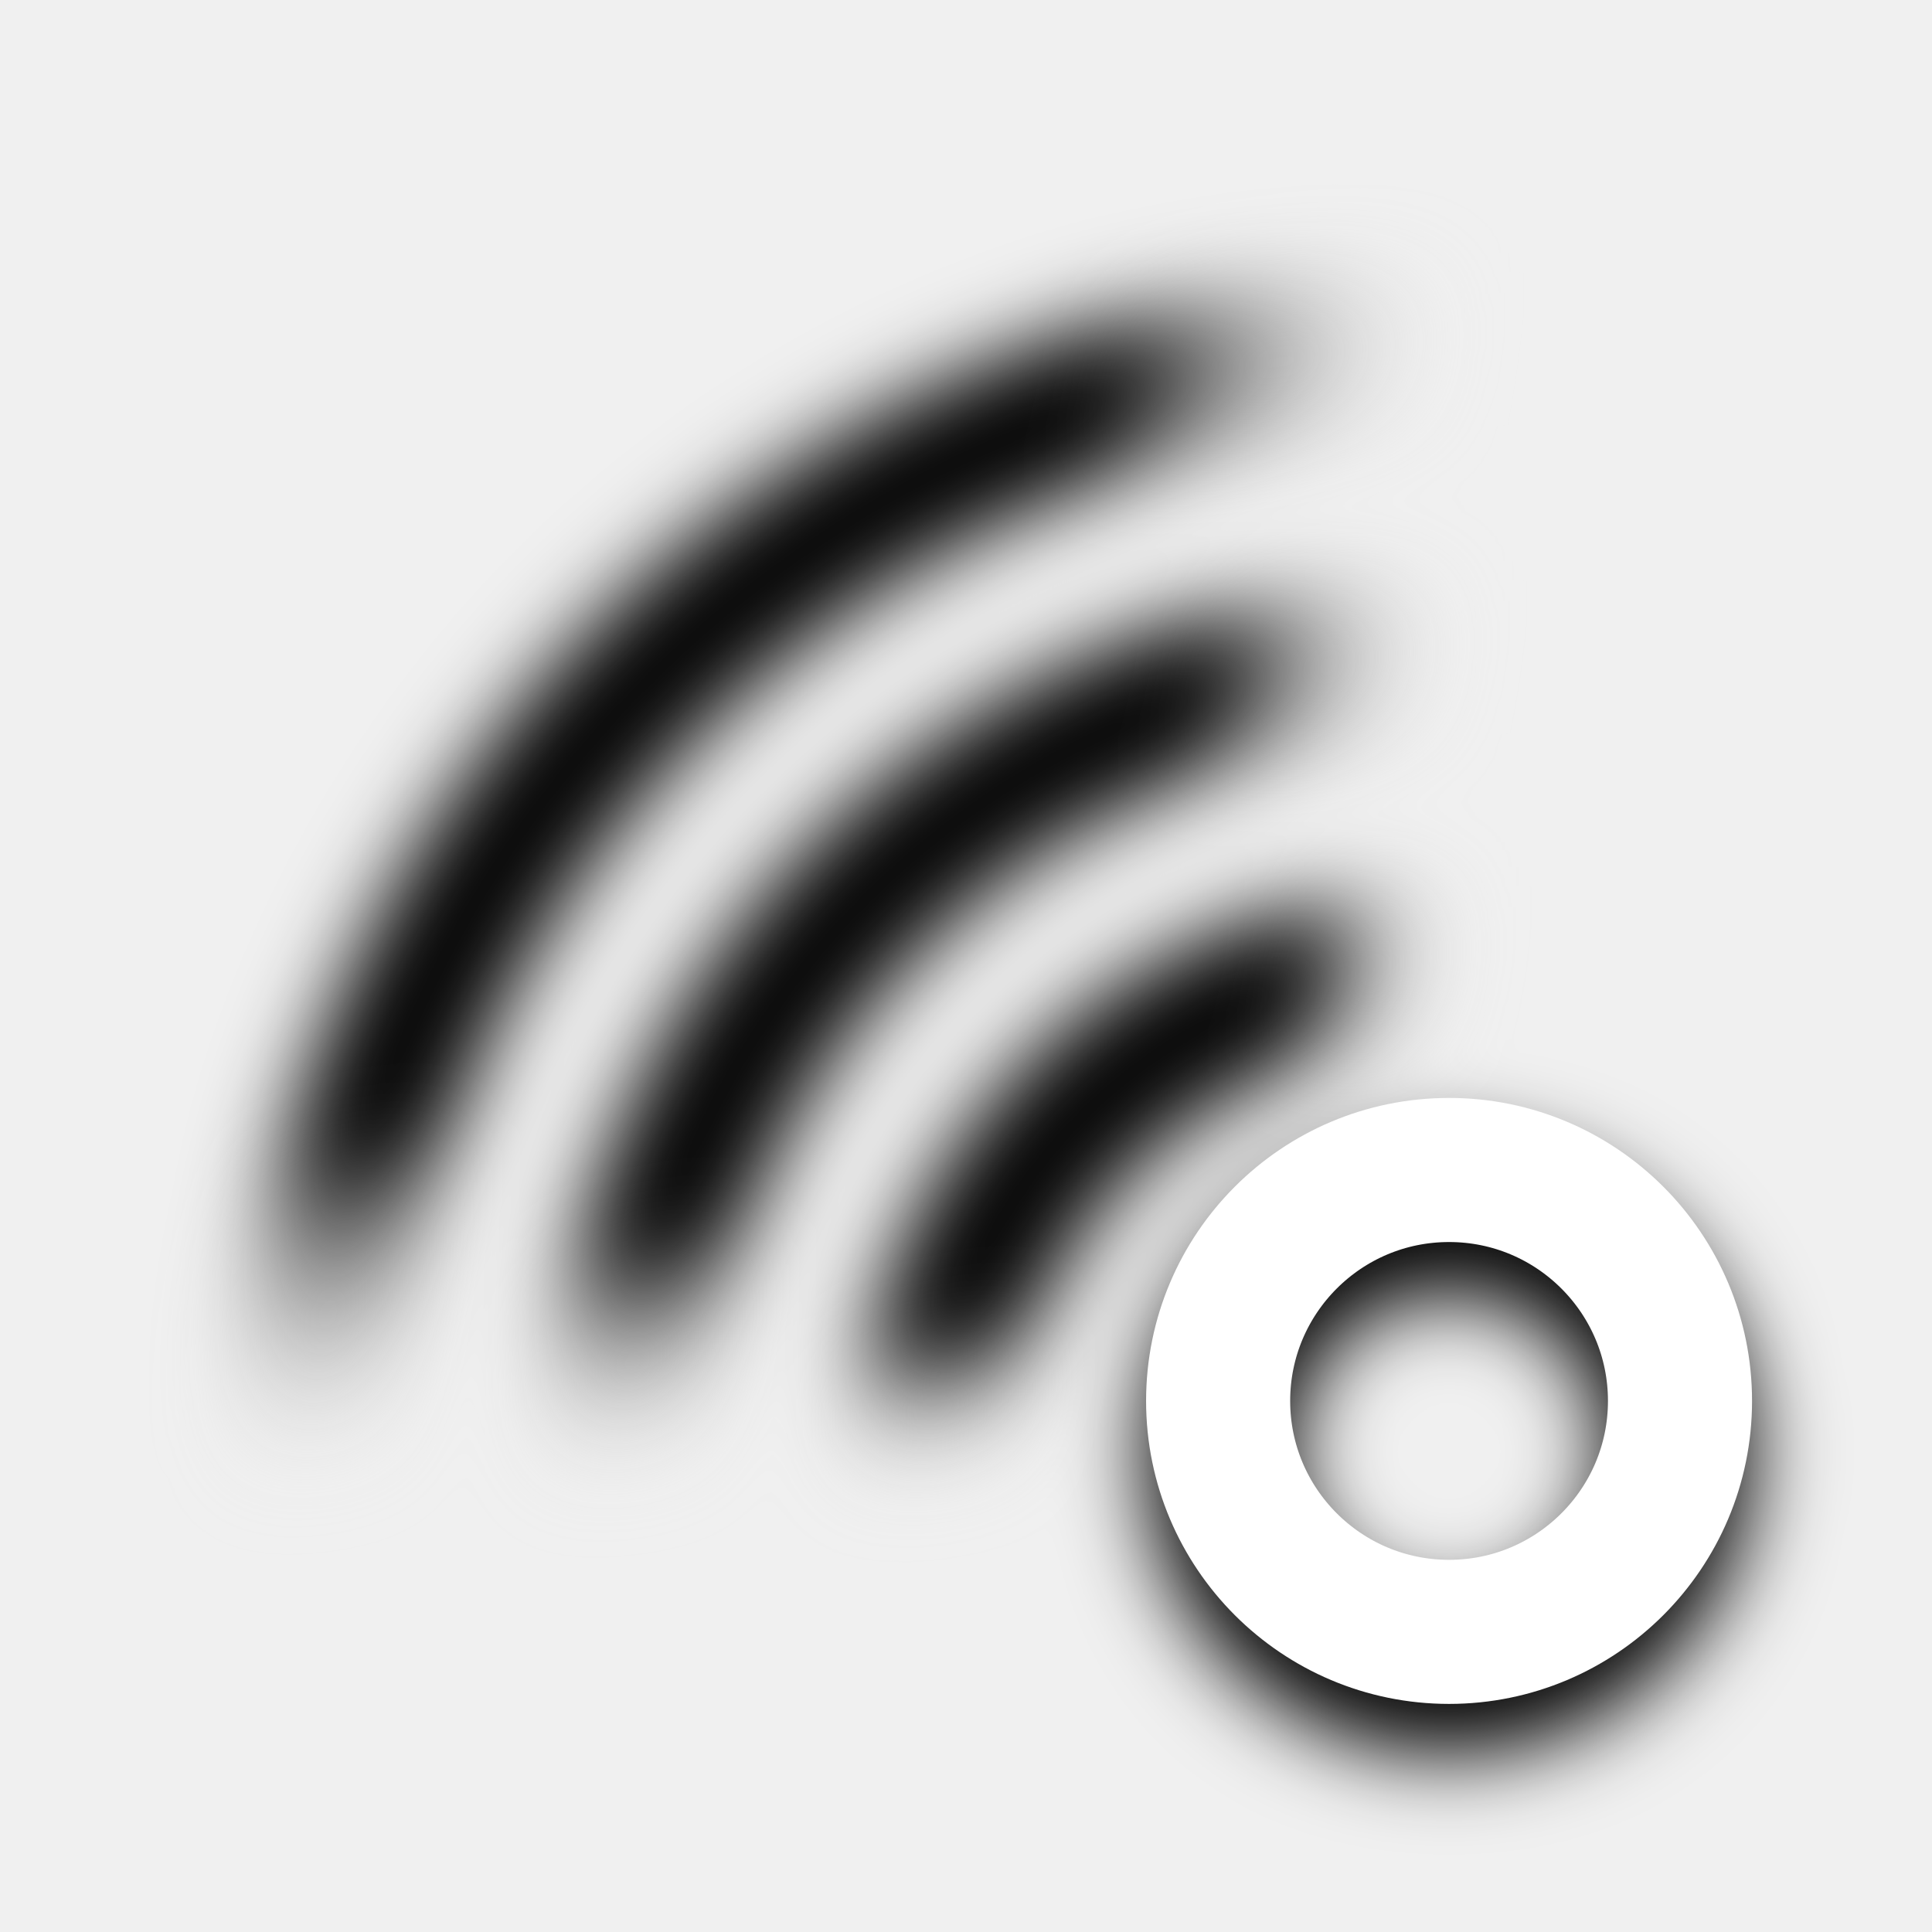
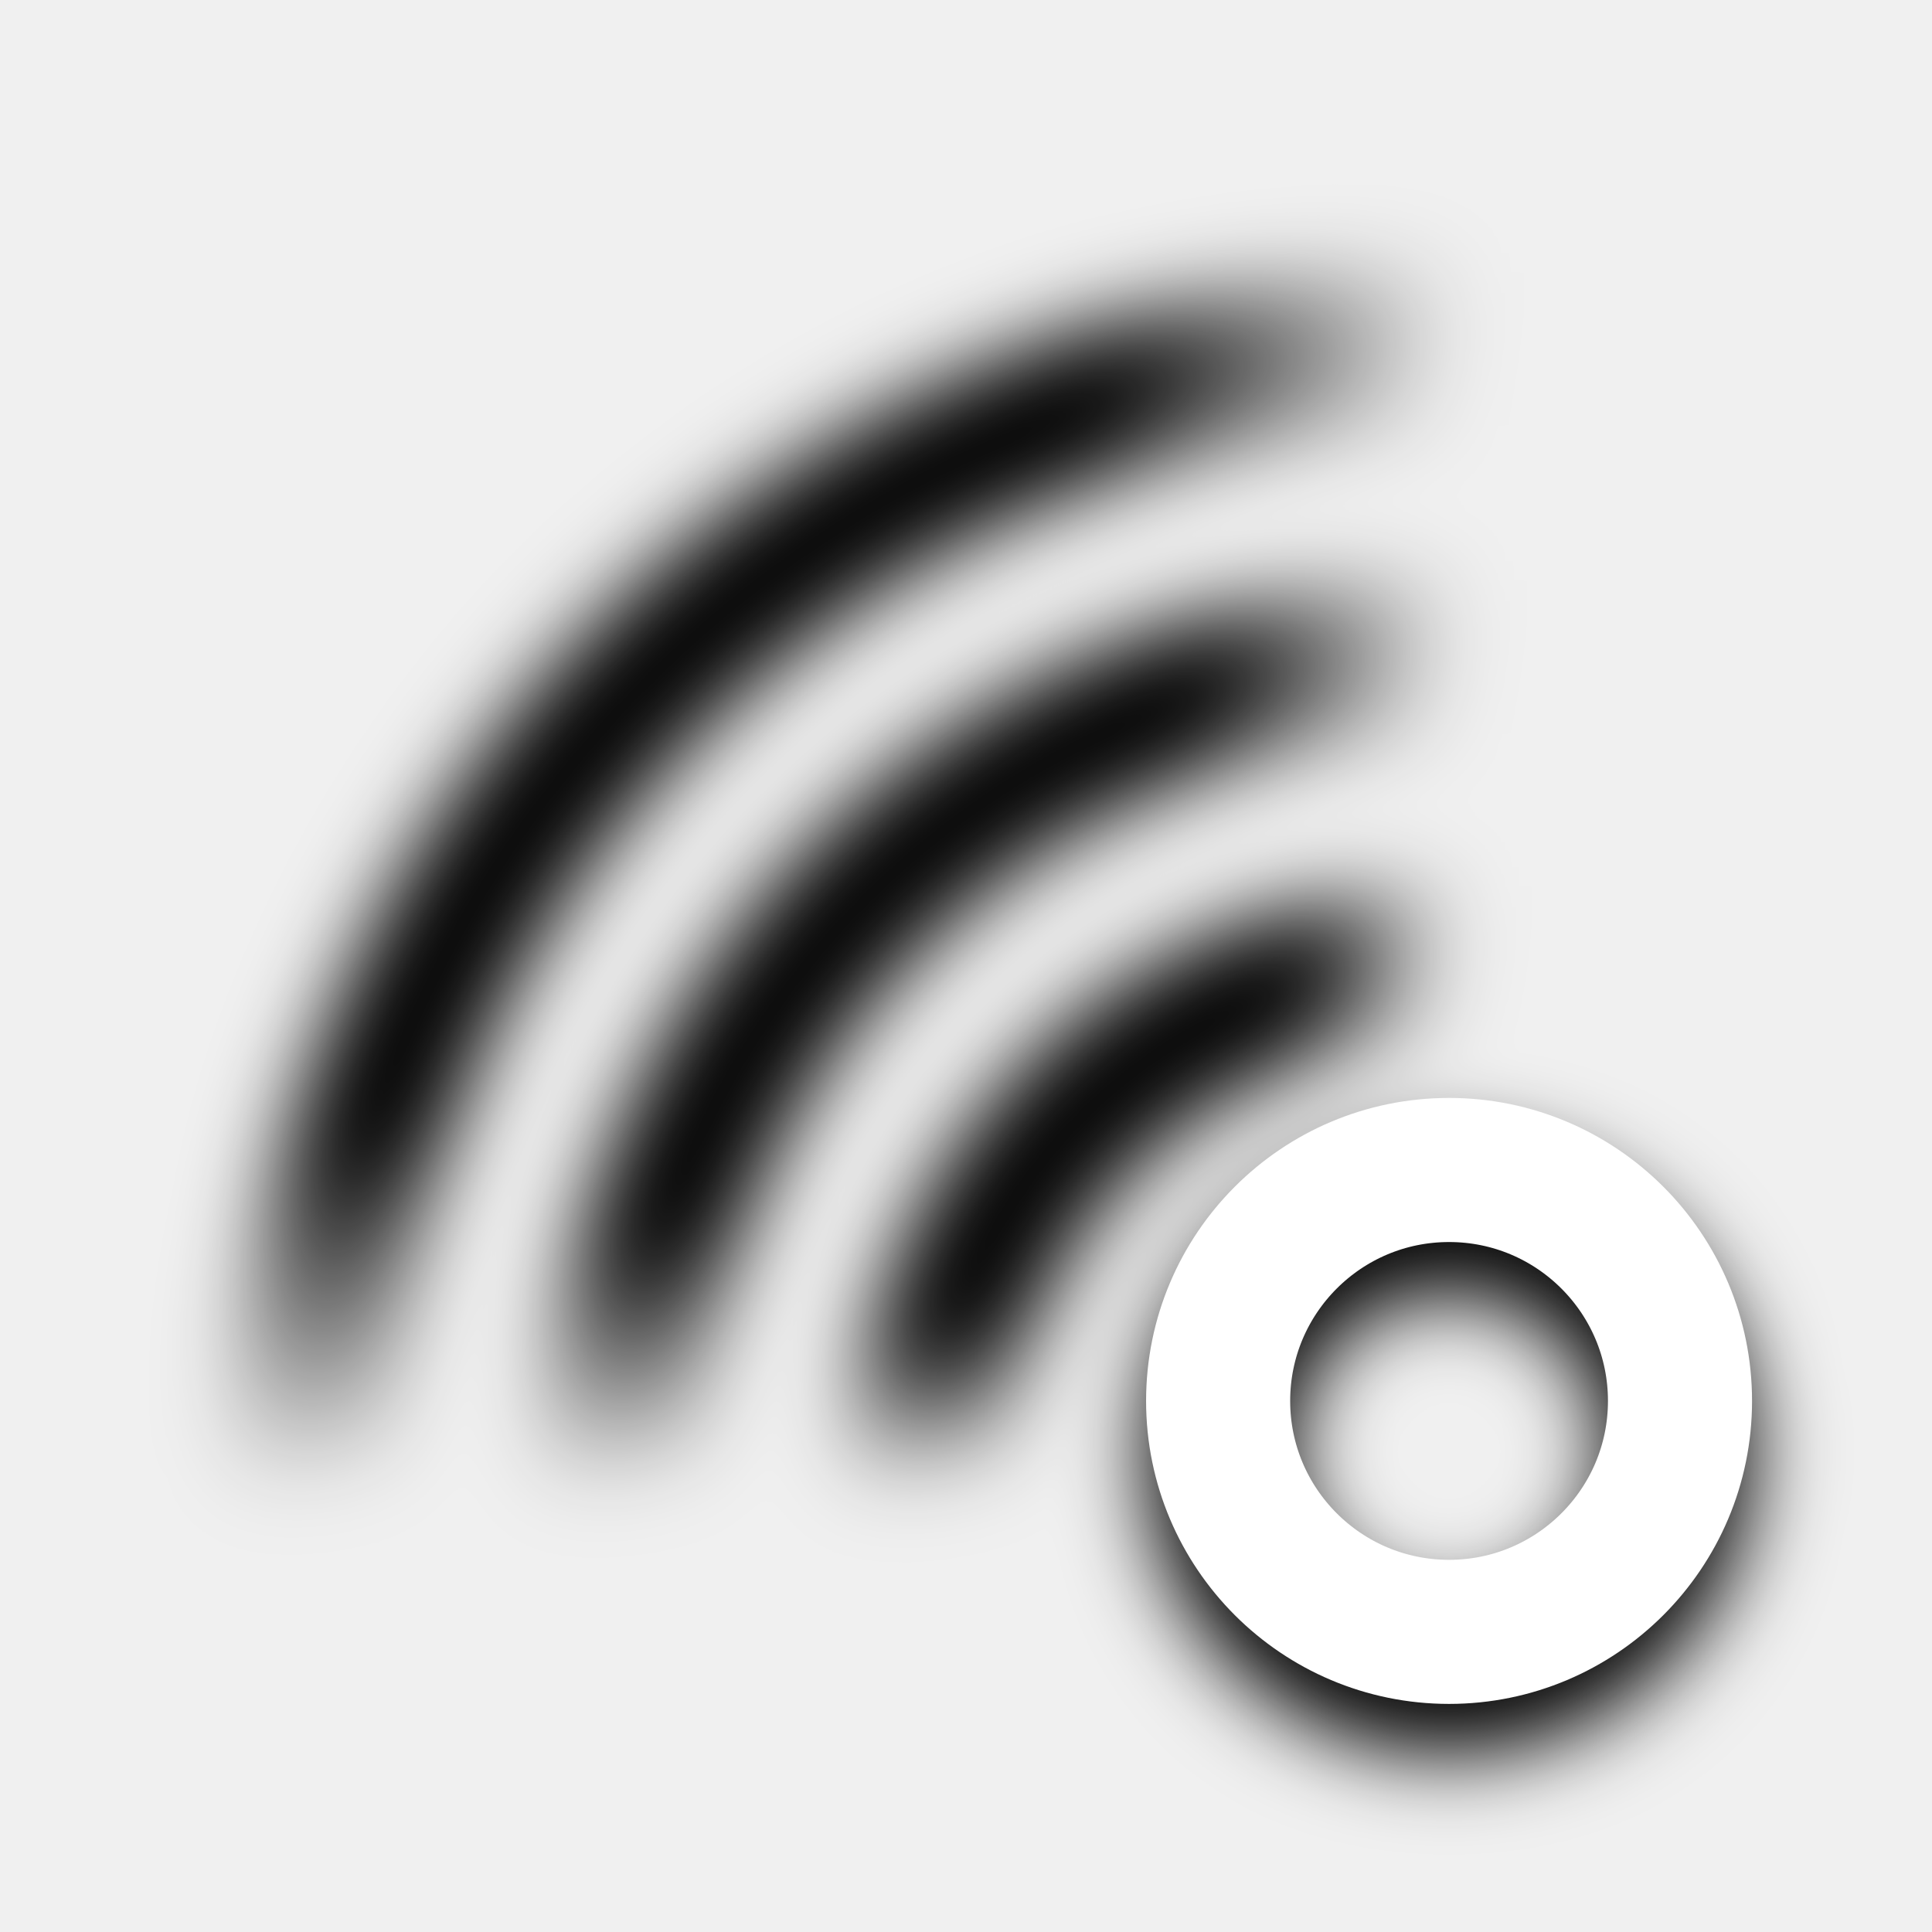
<svg xmlns="http://www.w3.org/2000/svg" xmlns:xlink="http://www.w3.org/1999/xlink" width="12mm" height="12mm" viewBox="0 0 12 12" version="1.1" id="svg1">
  <defs id="defs1">
    <linearGradient id="linearGradient17">
      <stop style="stop-color:#000000;stop-opacity:1;" offset="0.366" id="stop16" />
-       <stop style="stop-color:#ffffff;stop-opacity:0;" offset="0.494" id="stop17" />
+       <stop style="stop-color:#000000;stop-opacity:0;" offset="0.494" id="stop17" />
    </linearGradient>
    <linearGradient id="linearGradient15">
      <stop style="stop-color:#000000;stop-opacity:1;" offset="0.368" id="stop14" />
-       <stop style="stop-color:#ffffff;stop-opacity:0;" offset="0.494" id="stop15" />
+       <stop style="stop-color:#000000;stop-opacity:0;" offset="0.494" id="stop15" />
    </linearGradient>
    <linearGradient id="linearGradient13">
      <stop style="stop-color:#000000;stop-opacity:1;" offset="0.371" id="stop12" />
-       <stop style="stop-color:#ffffff;stop-opacity:0;" offset="0.494" id="stop13" />
+       <stop style="stop-color:#000000;stop-opacity:0;" offset="0.494" id="stop13" />
    </linearGradient>
    <linearGradient id="linearGradient11">
      <stop style="stop-color:#ffffff;stop-opacity:1;" offset="0.347" id="stop10" />
      <stop style="stop-color:#ffffff;stop-opacity:0;" offset="0.494" id="stop11" />
    </linearGradient>
    <linearGradient id="linearGradient9">
      <stop style="stop-color:#ffffff;stop-opacity:1;" offset="0.366" id="stop8" />
      <stop style="stop-color:#ffffff;stop-opacity:0;" offset="0.494" id="stop9" />
    </linearGradient>
    <linearGradient id="linearGradient2">
      <stop style="stop-color:#ffffff;stop-opacity:1;" offset="0.369" id="stop2" />
      <stop style="stop-color:#ffffff;stop-opacity:0;" offset="0.494" id="stop3" />
    </linearGradient>
    <radialGradient xlink:href="#linearGradient2" id="radialGradient3" cx="5.936" cy="6.064" fx="5.936" fy="6.064" r="3.936" gradientUnits="userSpaceOnUse" gradientTransform="matrix(2.255096,0,0,2.255096,-6.298196,-8.762953)" />
    <radialGradient xlink:href="#linearGradient9" id="radialGradient4" gradientUnits="userSpaceOnUse" gradientTransform="matrix(3.579452,0,0,3.579452,-11.61518,-19.33825)" cx="5.936" cy="6.064" fx="5.936" fy="6.064" r="3.936" />
    <radialGradient xlink:href="#linearGradient11" id="radialGradient5" gradientUnits="userSpaceOnUse" gradientTransform="matrix(4.914547,0,0,4.914547,-16.97527,-29.9993)" cx="5.936" cy="6.064" fx="5.936" fy="6.064" r="3.936" />
    <radialGradient xlink:href="#linearGradient13" id="radialGradient3-6" cx="5.936" cy="6.064" fx="5.936" fy="6.064" r="3.936" gradientUnits="userSpaceOnUse" gradientTransform="matrix(2.255096,0,0,2.255096,-6.298196,-8.762953)" />
    <radialGradient xlink:href="#linearGradient15" id="radialGradient4-1" gradientUnits="userSpaceOnUse" gradientTransform="matrix(3.579452,0,0,3.579452,-11.61518,-19.33825)" cx="5.936" cy="6.064" fx="5.936" fy="6.064" r="3.936" />
    <radialGradient xlink:href="#linearGradient17" id="radialGradient5-0" gradientUnits="userSpaceOnUse" gradientTransform="matrix(4.914547,0,0,4.914547,-16.97527,-29.9993)" cx="5.936" cy="6.064" fx="5.936" fy="6.064" r="3.936" />
    <filter style="color-interpolation-filters:sRGB" id="filter17" x="-0.079" y="-0.079" width="1.158" height="1.158">
      <feGaussianBlur stdDeviation="0.312" id="feGaussianBlur17" />
    </filter>
  </defs>
  <g id="g8" transform="matrix(-0.8548265,0,0,0.8548265,11.35546,0.7985314)">
    <g id="g8-0" style="filter:url(#filter17)" transform="translate(0,0.5997268)">
      <circle style="fill:none;stroke:#000000;stroke-width:1.047;stroke-dasharray:none;stroke-opacity:1" id="circle5-6" cx="2.755" cy="9.011" r="1.678" />
      <circle style="fill:none;stroke:url(#radialGradient3-6);stroke-width:1.101;stroke-dasharray:none;stroke-opacity:1" id="circle6-2" cx="2.755" cy="9.245" r="3.783" />
      <circle style="fill:none;stroke:url(#radialGradient4-1);stroke-width:1.101;stroke-dasharray:none;stroke-opacity:1" id="circle7-6" cx="2.755" cy="9.245" r="6.005" />
      <circle style="fill:none;stroke:url(#radialGradient5-0);stroke-width:1.101;stroke-dasharray:none;stroke-opacity:1" id="circle8-1" cx="2.755" cy="9.245" r="8.245" />
    </g>
    <circle style="fill:none;stroke:#ffffff;stroke-width:1.047;stroke-dasharray:none;stroke-opacity:1" id="circle5" cx="2.755" cy="9.245" r="1.678" />
    <circle style="display:none;fill:none;stroke:url(#radialGradient3);stroke-width:1.101;stroke-dasharray:none;stroke-opacity:1" id="circle6" cx="2.755" cy="9.245" r="3.783" />
    <circle style="display:none;fill:none;stroke:url(#radialGradient4);stroke-width:1.101;stroke-dasharray:none;stroke-opacity:1" id="circle7" cx="2.755" cy="9.245" r="6.005" />
    <circle style="display:none;fill:none;stroke:url(#radialGradient5);stroke-width:1.101;stroke-dasharray:none;stroke-opacity:1" id="circle8" cx="2.755" cy="9.245" r="8.245" />
  </g>
</svg>
